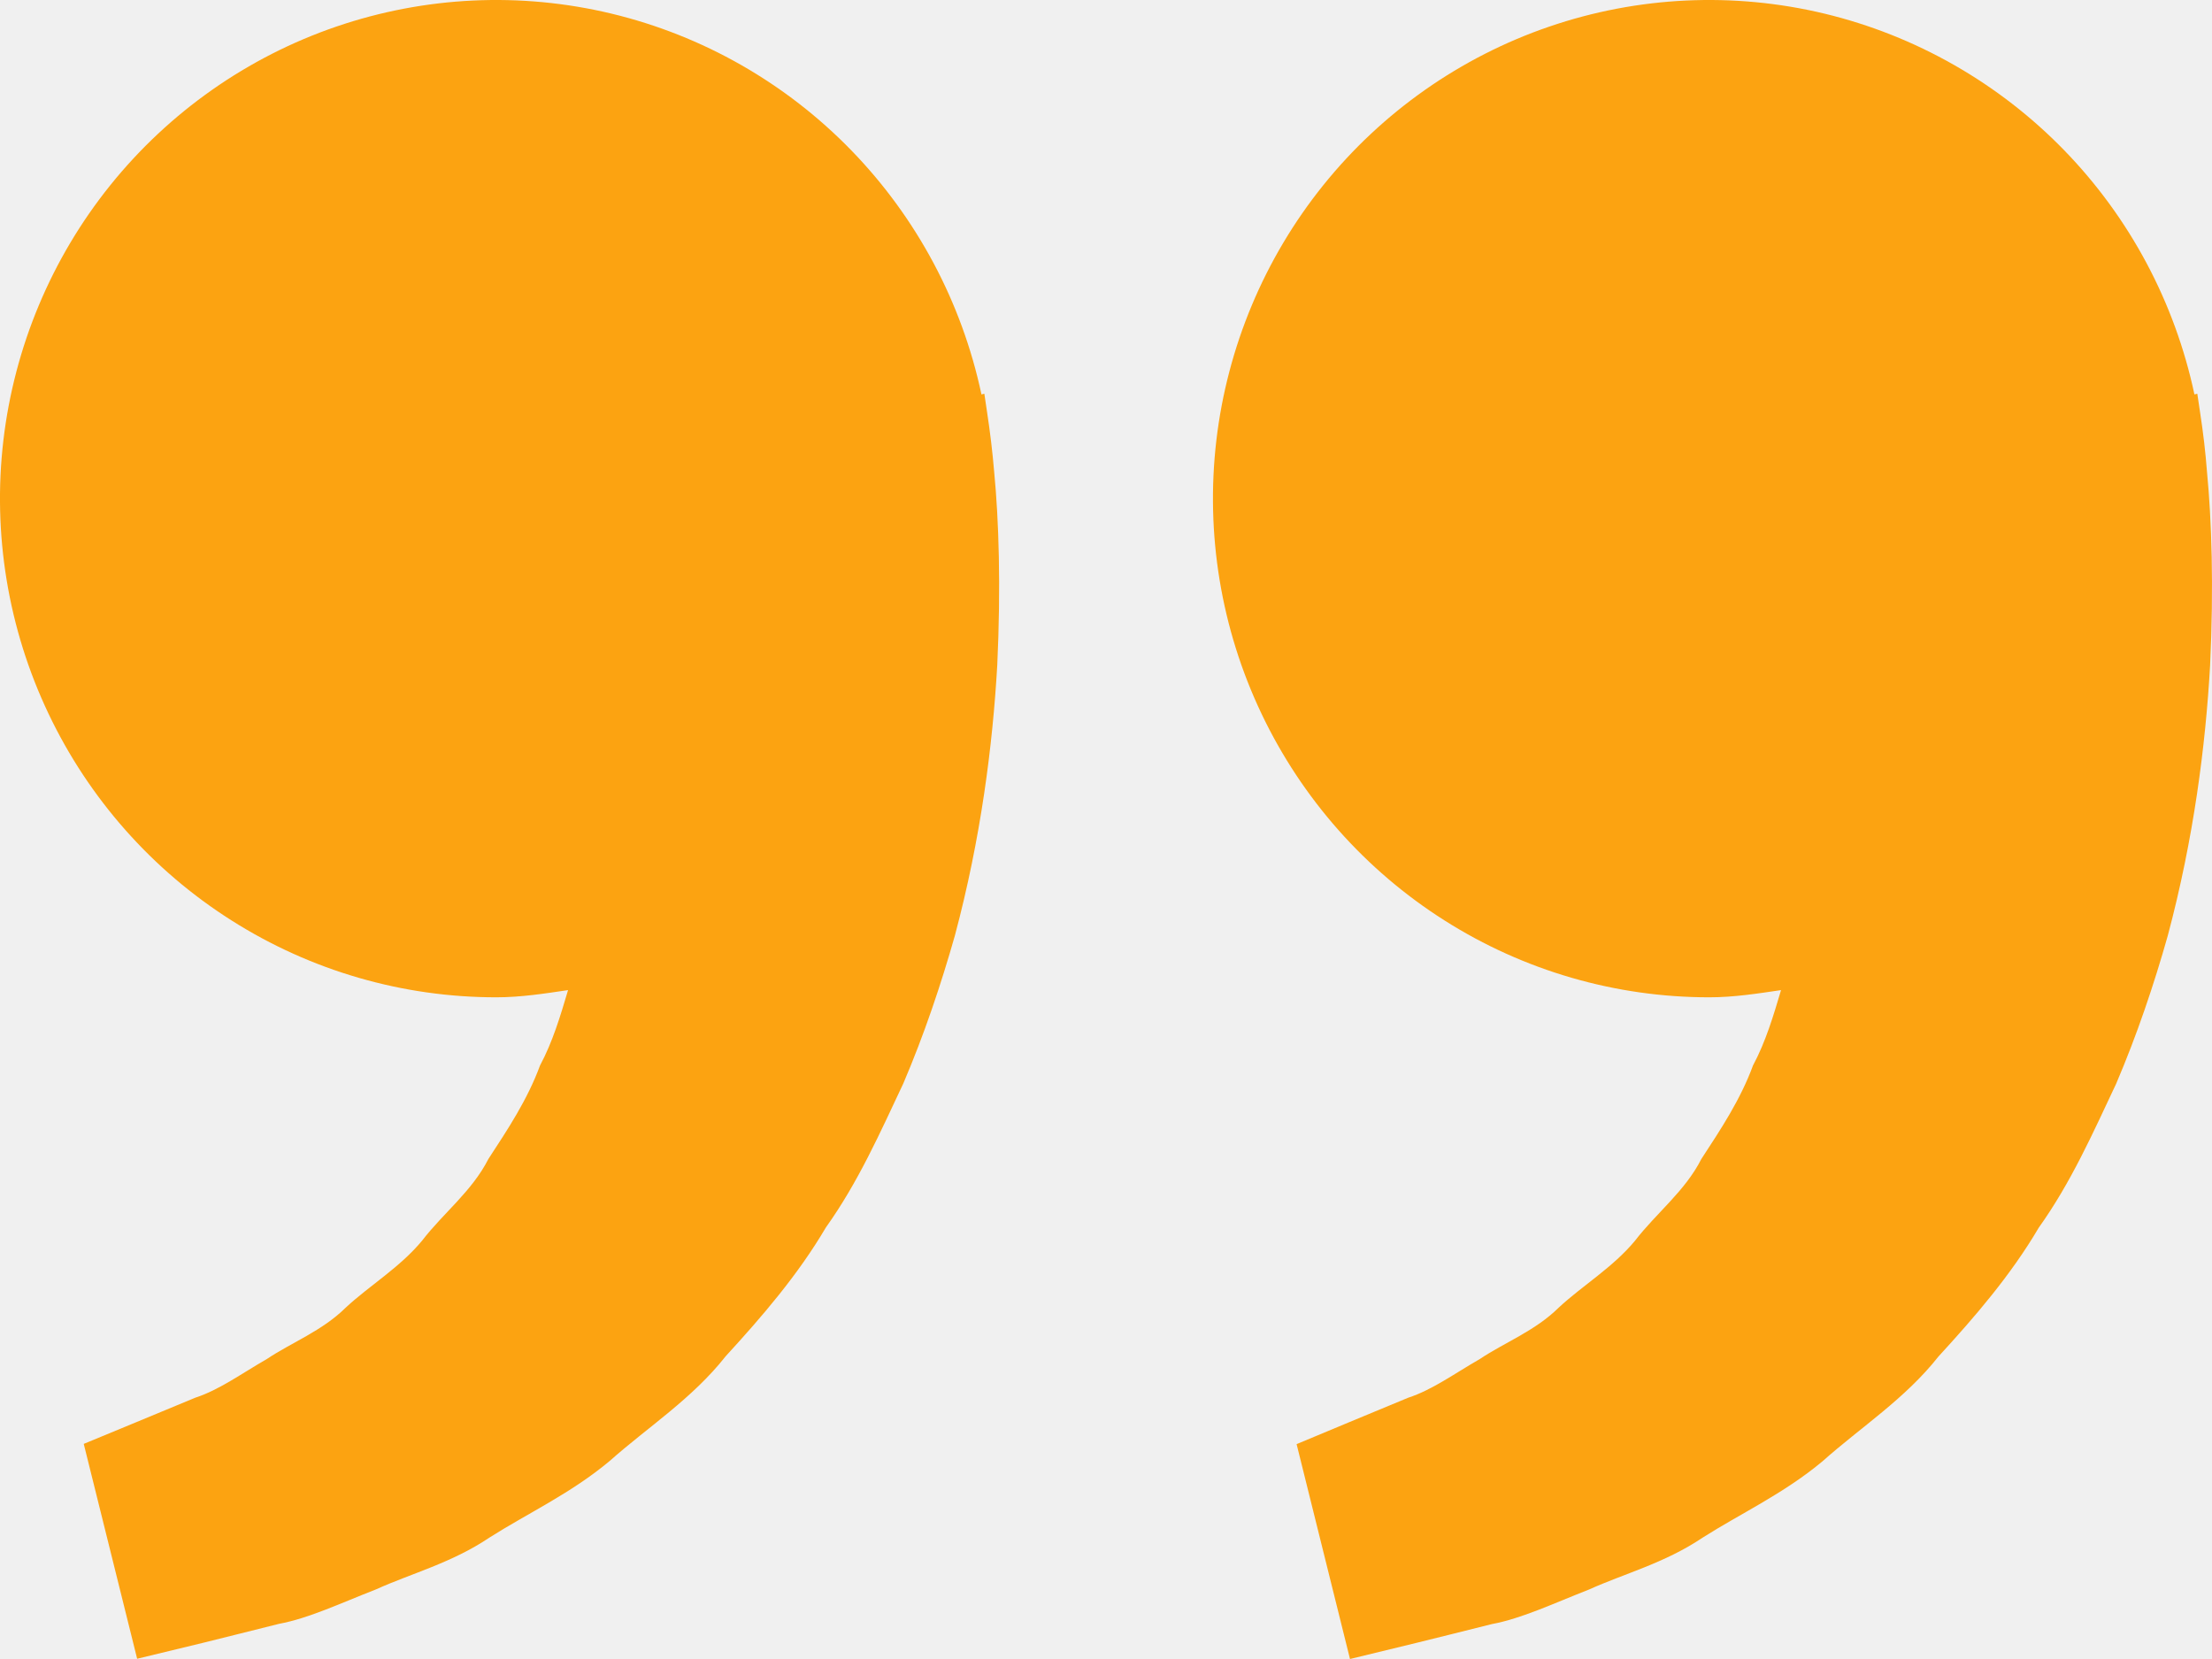
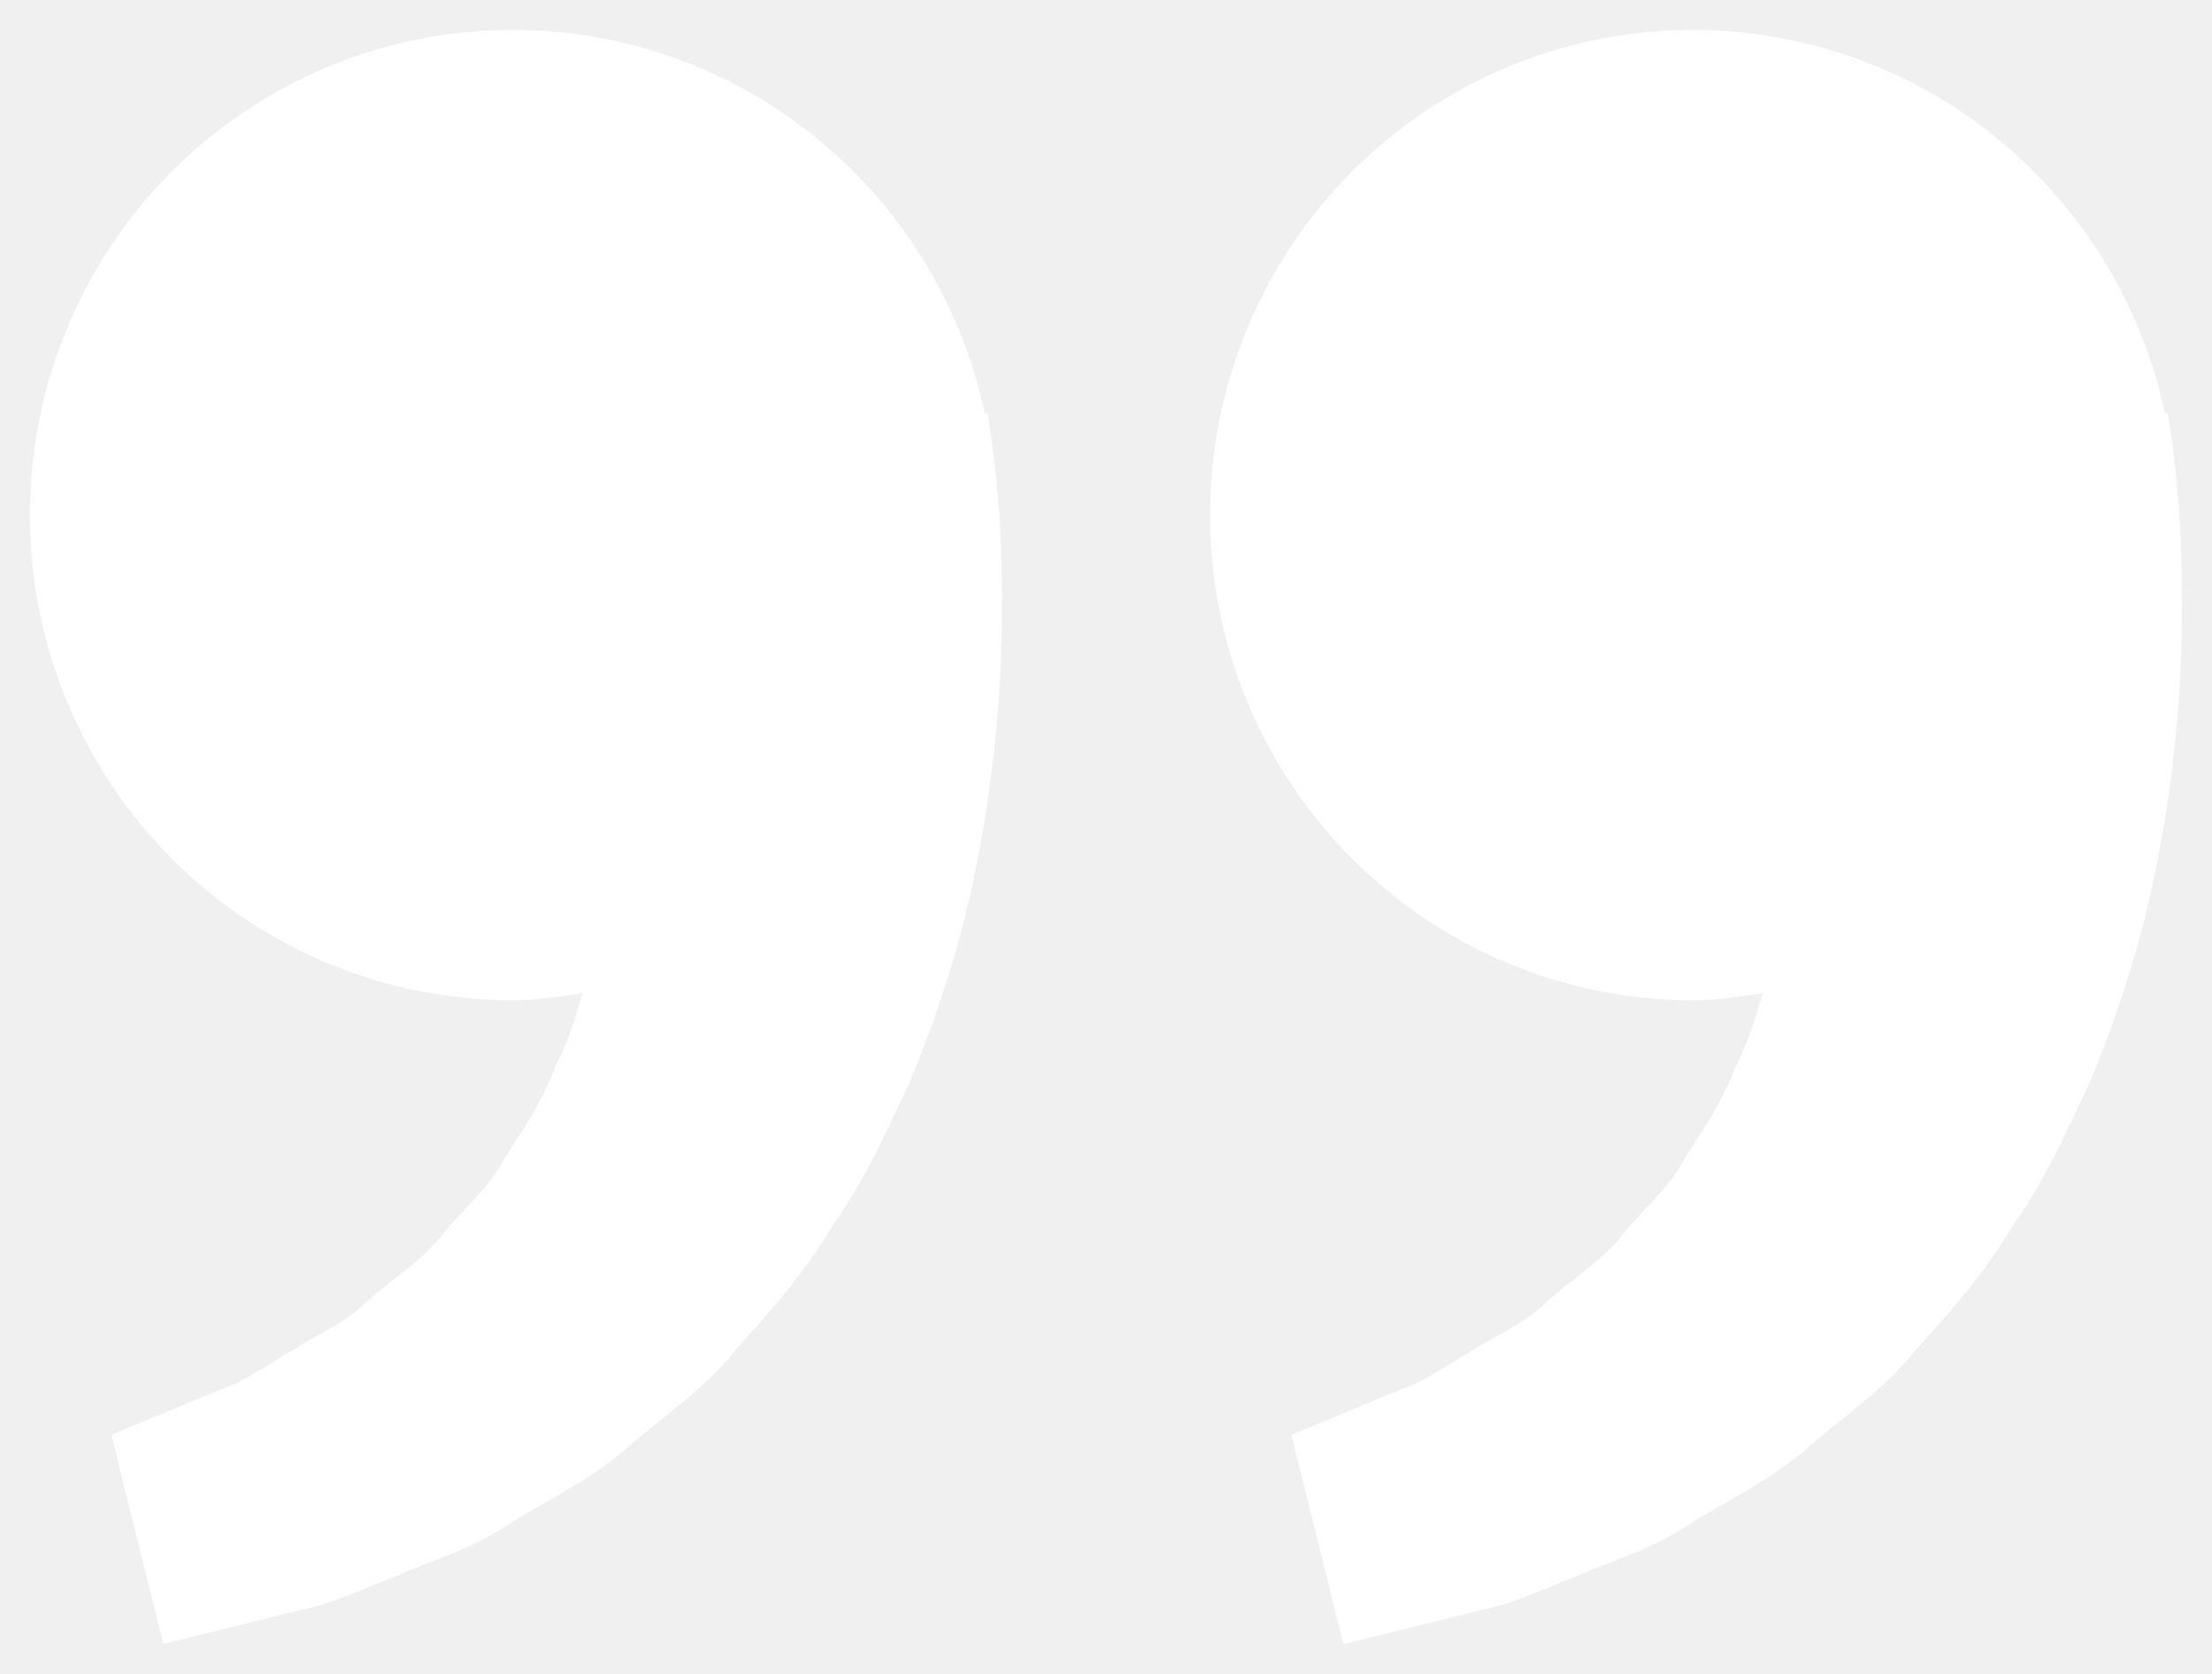
- <svg xmlns="http://www.w3.org/2000/svg" width="36" height="27" viewBox="0 0 36 27" fill="none">
-   <path d="M35.806 6.711L35.761 6.408L35.714 6.419C35.395 4.92 34.661 3.543 33.595 2.446C32.53 1.35 31.177 0.579 29.694 0.222C28.211 -0.134 26.658 -0.061 25.214 0.433C23.771 0.927 22.496 1.822 21.537 3.013C20.578 4.205 19.975 5.645 19.796 7.167C19.618 8.689 19.872 10.231 20.53 11.614C21.187 12.996 22.221 14.164 23.511 14.981C24.801 15.799 26.295 16.232 27.82 16.231C28.22 16.231 28.604 16.17 28.986 16.114C28.862 16.533 28.735 16.958 28.53 17.34C28.326 17.896 28.006 18.378 27.689 18.863C27.423 19.387 26.955 19.743 26.61 20.192C26.249 20.628 25.758 20.919 25.368 21.281C24.986 21.66 24.485 21.849 24.087 22.116C23.67 22.356 23.308 22.621 22.92 22.747L21.953 23.148L21.102 23.503L21.971 27L23.042 26.74C23.385 26.654 23.803 26.553 24.279 26.432C24.765 26.342 25.284 26.095 25.862 25.869C26.431 25.611 27.093 25.44 27.707 25.027C28.324 24.634 29.036 24.306 29.665 23.779C30.273 23.236 31.007 22.765 31.549 22.076C32.141 21.431 32.726 20.753 33.18 19.981C33.706 19.245 34.063 18.437 34.44 17.638C34.781 16.839 35.056 16.022 35.28 15.229C35.705 13.638 35.895 12.127 35.969 10.834C36.03 9.539 35.994 8.462 35.919 7.683C35.894 7.357 35.856 7.033 35.806 6.711ZM16.065 6.711L16.02 6.408L15.973 6.419C15.654 4.92 14.92 3.543 13.854 2.446C12.789 1.35 11.437 0.579 9.953 0.222C8.47 -0.134 6.917 -0.061 5.473 0.433C4.03 0.927 2.755 1.822 1.796 3.013C0.837 4.205 0.234 5.645 0.055 7.167C-0.123 8.689 0.131 10.231 0.789 11.614C1.446 12.996 2.479 14.164 3.77 14.981C5.06 15.799 6.554 16.232 8.079 16.231C8.479 16.231 8.863 16.17 9.245 16.114C9.121 16.533 8.994 16.958 8.789 17.34C8.585 17.896 8.265 18.378 7.948 18.863C7.682 19.387 7.214 19.743 6.869 20.192C6.508 20.628 6.017 20.919 5.627 21.281C5.245 21.66 4.744 21.849 4.346 22.116C3.929 22.356 3.567 22.621 3.179 22.747L2.212 23.148C1.672 23.37 1.363 23.499 1.363 23.499L2.232 26.996L3.303 26.737C3.646 26.65 4.064 26.549 4.54 26.428C5.026 26.338 5.545 26.091 6.122 25.866C6.691 25.608 7.354 25.436 7.967 25.023C8.585 24.63 9.297 24.302 9.925 23.775C10.534 23.233 11.268 22.762 11.81 22.073C12.402 21.427 12.987 20.749 13.441 19.977C13.967 19.241 14.324 18.433 14.701 17.634C15.042 16.835 15.316 16.019 15.541 15.225C15.966 13.634 16.156 12.123 16.23 10.83C16.291 9.535 16.255 8.458 16.18 7.679C16.153 7.355 16.114 7.032 16.065 6.711Z" fill="#FCA311" />
+ <svg xmlns="http://www.w3.org/2000/svg" width="37" height="28" viewBox="0 0 37 28" fill="none">
+   <g clip-path="url(#clip0_22_27)">
+     <path d="M36.306 7.211L36.261 6.908L36.214 6.919C35.895 5.42 35.161 4.043 34.095 2.946C33.03 1.85 31.677 1.079 30.194 0.722C28.711 0.366 27.158 0.439 25.714 0.933C24.271 1.427 22.996 2.322 22.037 3.513C21.078 4.705 20.475 6.145 20.296 7.667C20.118 9.189 20.372 10.731 21.03 12.114C21.687 13.496 22.721 14.664 24.011 15.481C25.301 16.299 26.795 16.732 28.32 16.731C28.72 16.731 29.104 16.67 29.486 16.614C29.362 17.033 29.235 17.458 29.03 17.84C28.826 18.396 28.506 18.878 28.189 19.363C27.923 19.887 27.455 20.243 27.11 20.692C26.749 21.128 26.258 21.419 25.868 21.781C25.486 22.16 24.985 22.349 24.587 22.616C24.17 22.856 23.808 23.121 23.42 23.247L22.453 23.648L21.602 24.003L22.471 27.5L23.542 27.24C23.885 27.154 24.303 27.053 24.779 26.932C25.265 26.842 25.784 26.595 26.362 26.369C26.931 26.111 27.593 25.94 28.207 25.527C28.824 25.134 29.536 24.806 30.165 24.279C30.773 23.736 31.507 23.265 32.049 22.576C32.641 21.931 33.226 21.253 33.68 20.481C34.206 19.745 34.563 18.937 34.94 18.138C35.281 17.339 35.556 16.522 35.78 15.729C36.205 14.138 36.395 12.627 36.469 11.334C36.53 10.039 36.494 8.962 36.419 8.183C36.394 7.857 36.356 7.533 36.306 7.211ZM16.565 7.211L16.52 6.908L16.473 6.919C16.154 5.42 15.42 4.043 14.354 2.946C13.289 1.85 11.937 1.079 10.453 0.722C8.97 0.366 7.417 0.439 5.973 0.933C4.53 1.427 3.255 2.322 2.296 3.513C1.337 4.705 0.734 6.145 0.555 7.667C0.377 9.189 0.631 10.731 1.289 12.114C1.946 13.496 2.979 14.664 4.27 15.481C5.56 16.299 7.054 16.732 8.579 16.731C8.979 16.731 9.363 16.67 9.745 16.614C9.621 17.033 9.494 17.458 9.289 17.84C9.085 18.396 8.765 18.878 8.448 19.363C8.182 19.887 7.714 20.243 7.369 20.692C7.008 21.128 6.517 21.419 6.127 21.781C5.745 22.16 5.244 22.349 4.846 22.616C4.429 22.856 4.067 23.121 3.679 23.247L2.712 23.648C2.172 23.87 1.863 23.999 1.863 23.999L2.732 27.496L3.803 27.237C4.146 27.15 4.564 27.049 5.04 26.928C5.526 26.838 6.045 26.591 6.622 26.366C7.191 26.108 7.854 25.936 8.467 25.523C9.085 25.13 9.797 24.802 10.425 24.275C11.034 23.733 11.768 23.262 12.31 22.573C12.902 21.927 13.487 21.249 13.941 20.477C14.467 19.741 14.824 18.933 15.201 18.134C15.542 17.335 15.816 16.519 16.041 15.725C16.466 14.134 16.656 12.623 16.73 11.33C16.791 10.035 16.755 8.958 16.68 8.179C16.653 7.855 16.614 7.532 16.565 7.211Z" fill="white" />
+   </g>
+   <defs>
+     <clipPath id="clip0_22_27">
+       <rect width="36" height="27" fill="white" transform="translate(0.5 0.5)" />
+     </clipPath>
+   </defs>
</svg>
